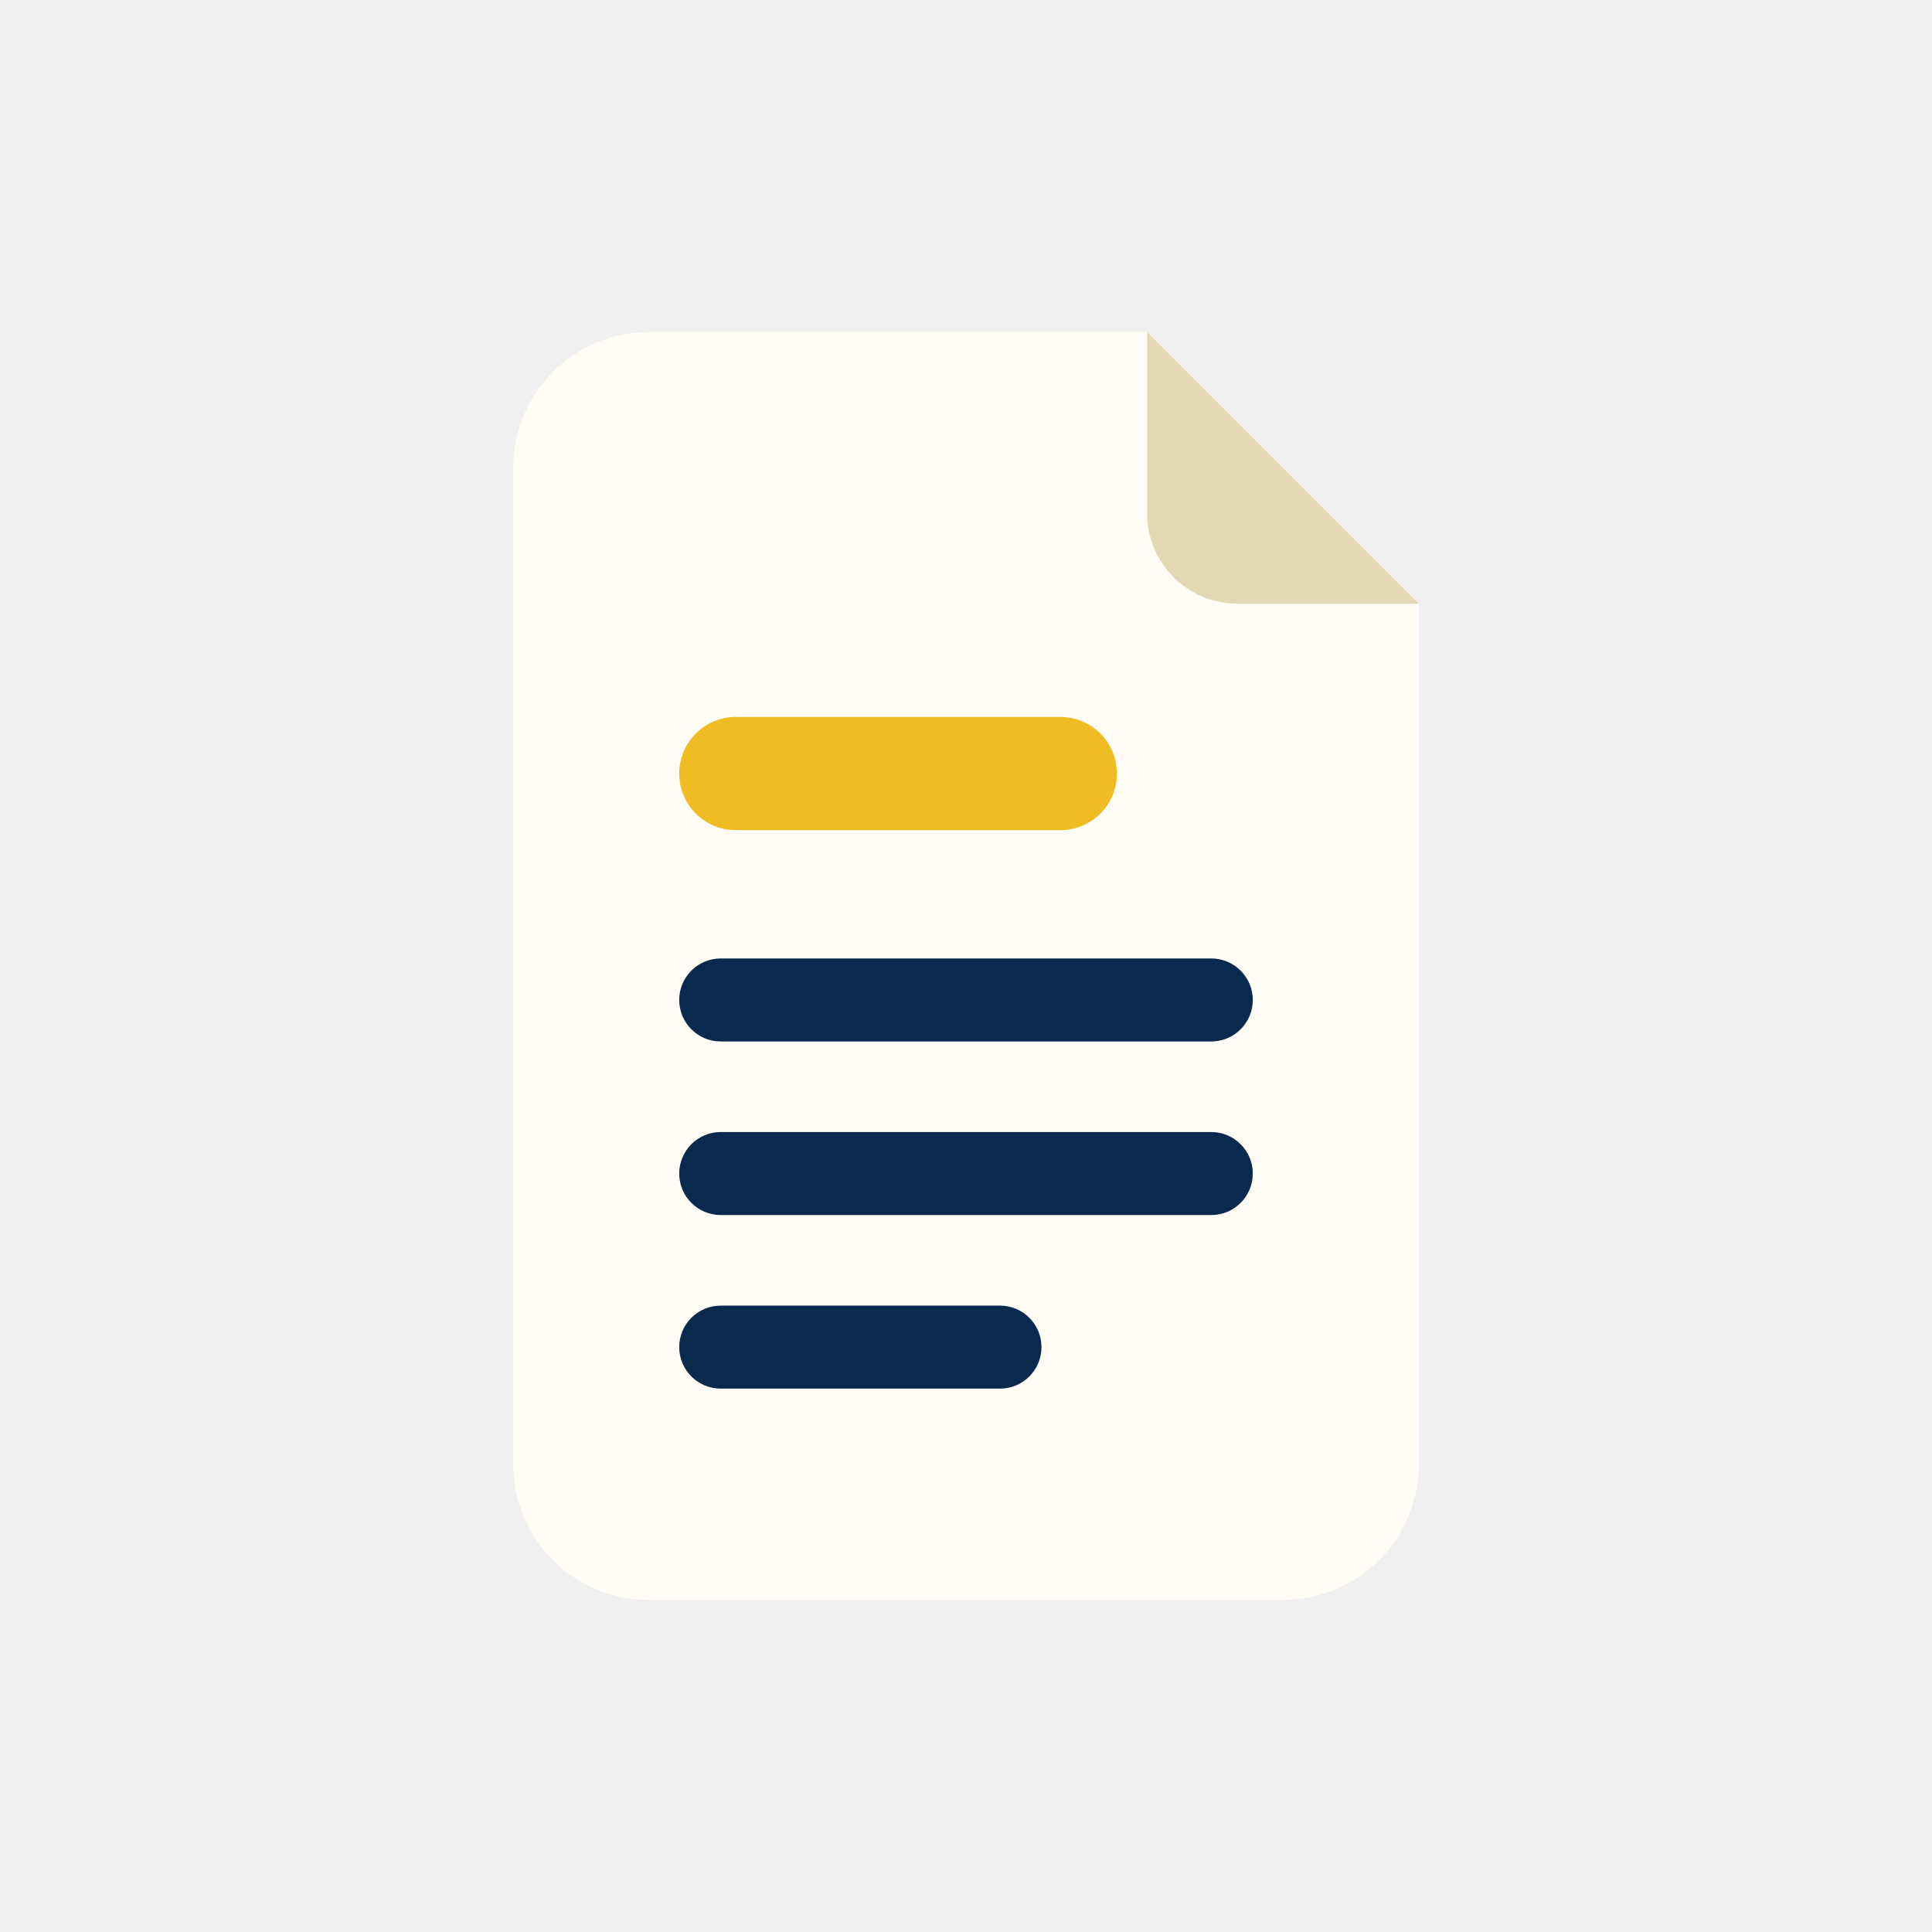
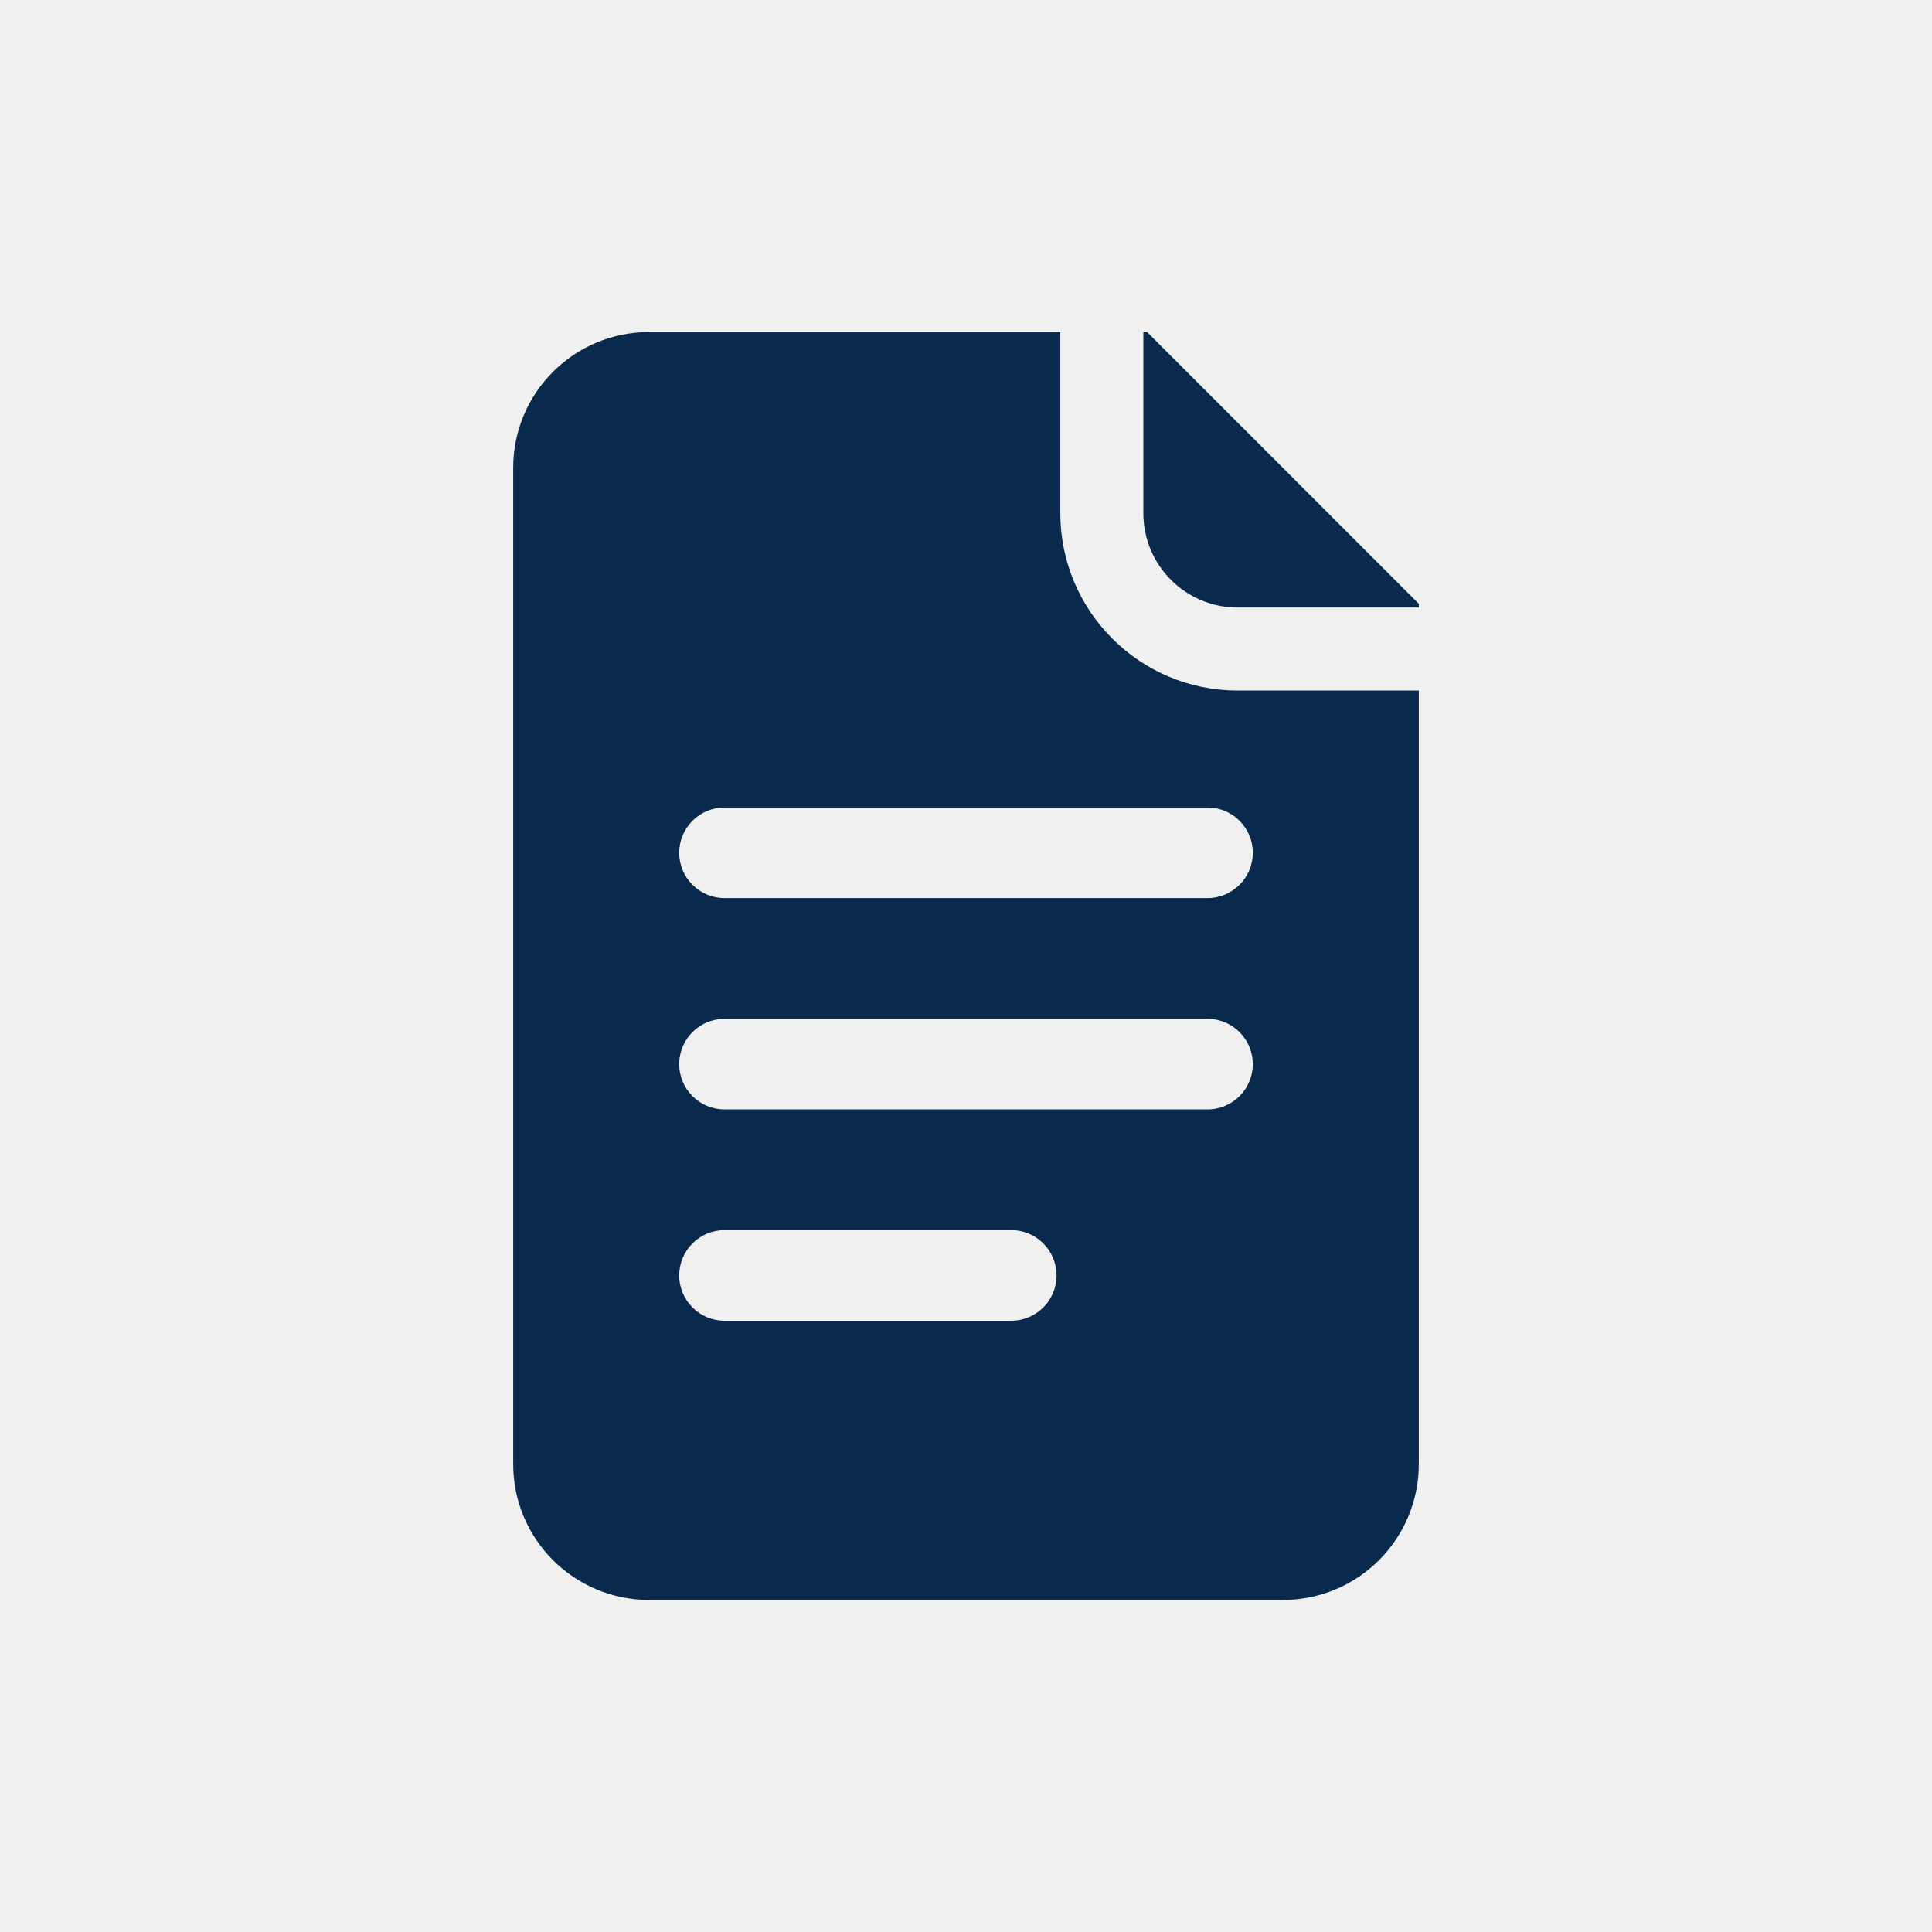
<svg xmlns="http://www.w3.org/2000/svg" viewBox="0 0 512 512">
-   <path d="M172 88H304L376 160V388A36 36 0 0 1 340 424H172A36 36 0 0 1 136 388V124A36 36 0 0 1 172 88Z" fill="#fffdf6" />
-   <path d="M304 88V136A24 24 0 0 0 328 160H376Z" fill="#e3d7b4" />
-   <rect x="180" y="190" width="116" height="30" rx="15" fill="#f0bc23" />
-   <rect x="180" y="254" width="152" height="22" rx="11" fill="#0a2a4d" />
-   <rect x="180" y="300" width="152" height="22" rx="11" fill="#0a2a4d" />
-   <rect x="180" y="346" width="96" height="22" rx="11" fill="#0a2a4d" />
+   <defs>
+     <mask id="g">
+       <rect width="512" height="512" fill="#fff" />
+       <path d="M292 76V136A36 36 0 0 0 328 172H388" fill="none" stroke="#000" stroke-width="22" stroke-linejoin="round" />
+       <rect x="180" y="214" width="152" height="24" rx="12" fill="#000" />
+       <rect x="180" y="270" width="152" height="24" rx="12" fill="#000" />
+       <rect x="180" y="326" width="100" height="24" rx="12" fill="#000" />
+     </mask>
+   </defs>
+   <g transform="translate(256 256) scale(1.0) translate(-256 -256)">
+     <path mask="url(#g)" d="M172 88H304L376 160V388A36 36 0 0 1 340 424H172A36 36 0 0 1 136 388V124A36 36 0 0 1 172 88Z" fill="#0a2a4d" />
+   </g>
</svg>
